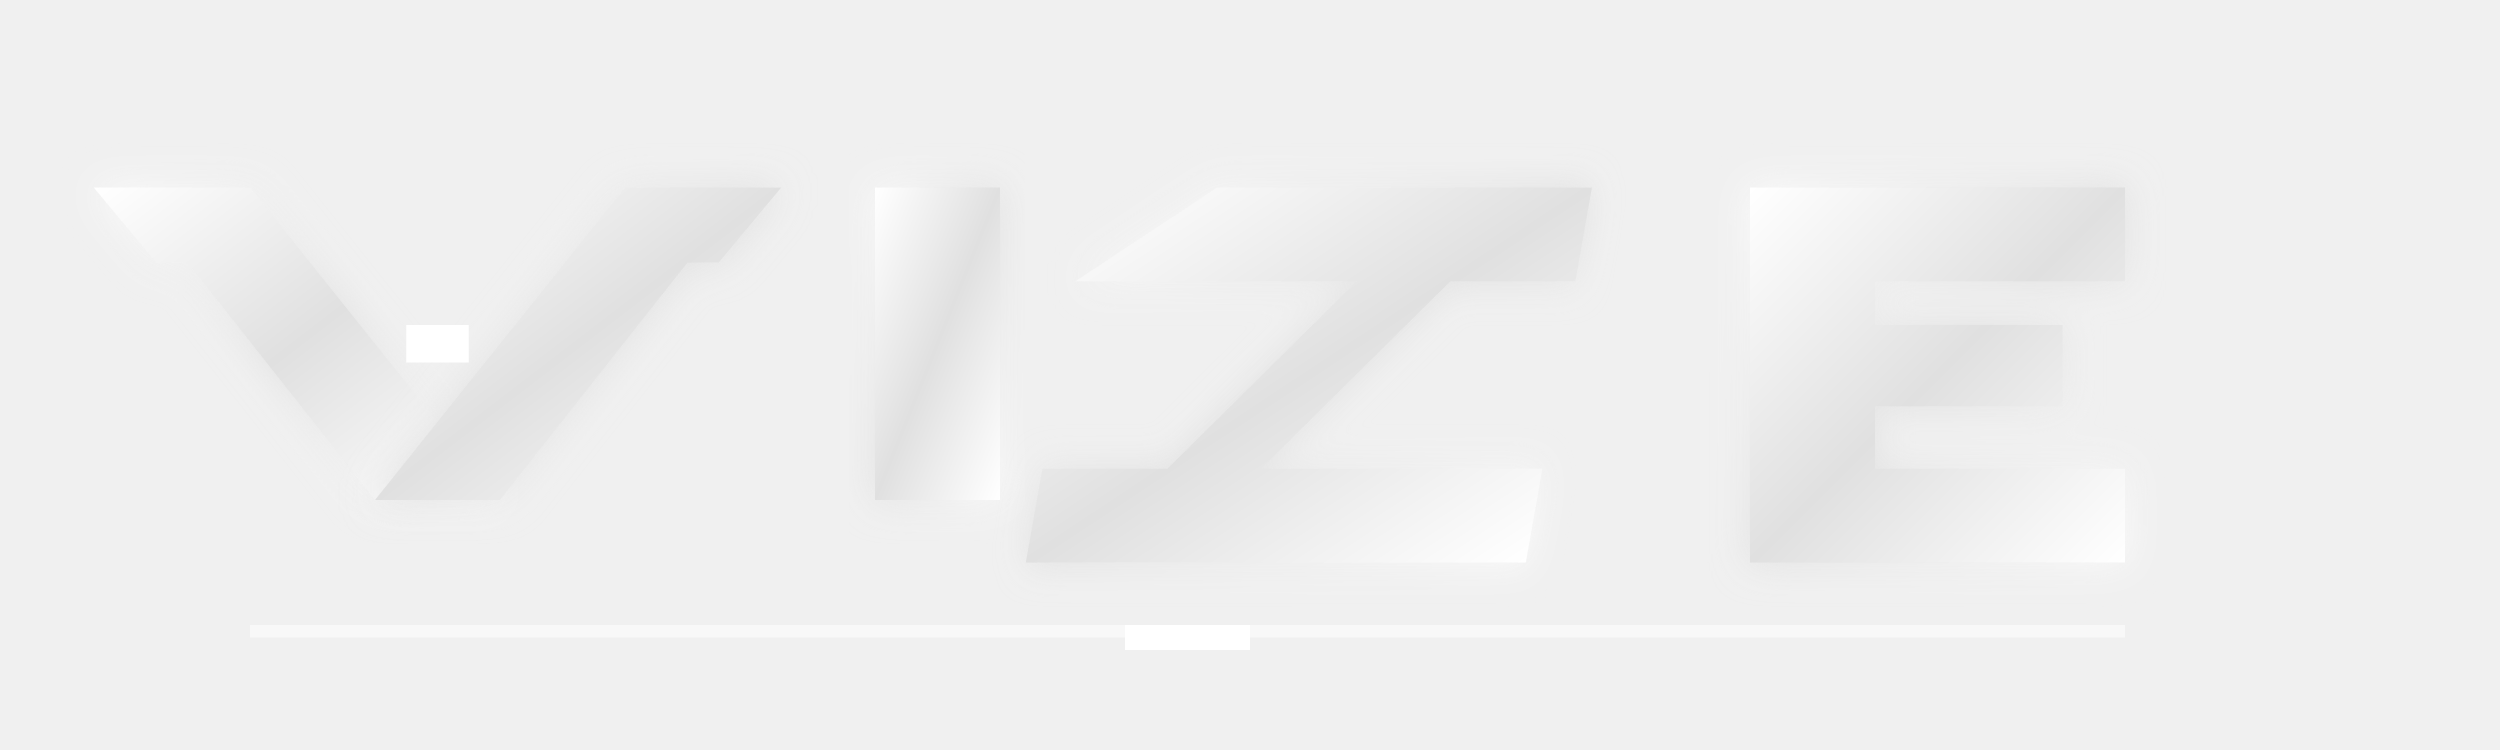
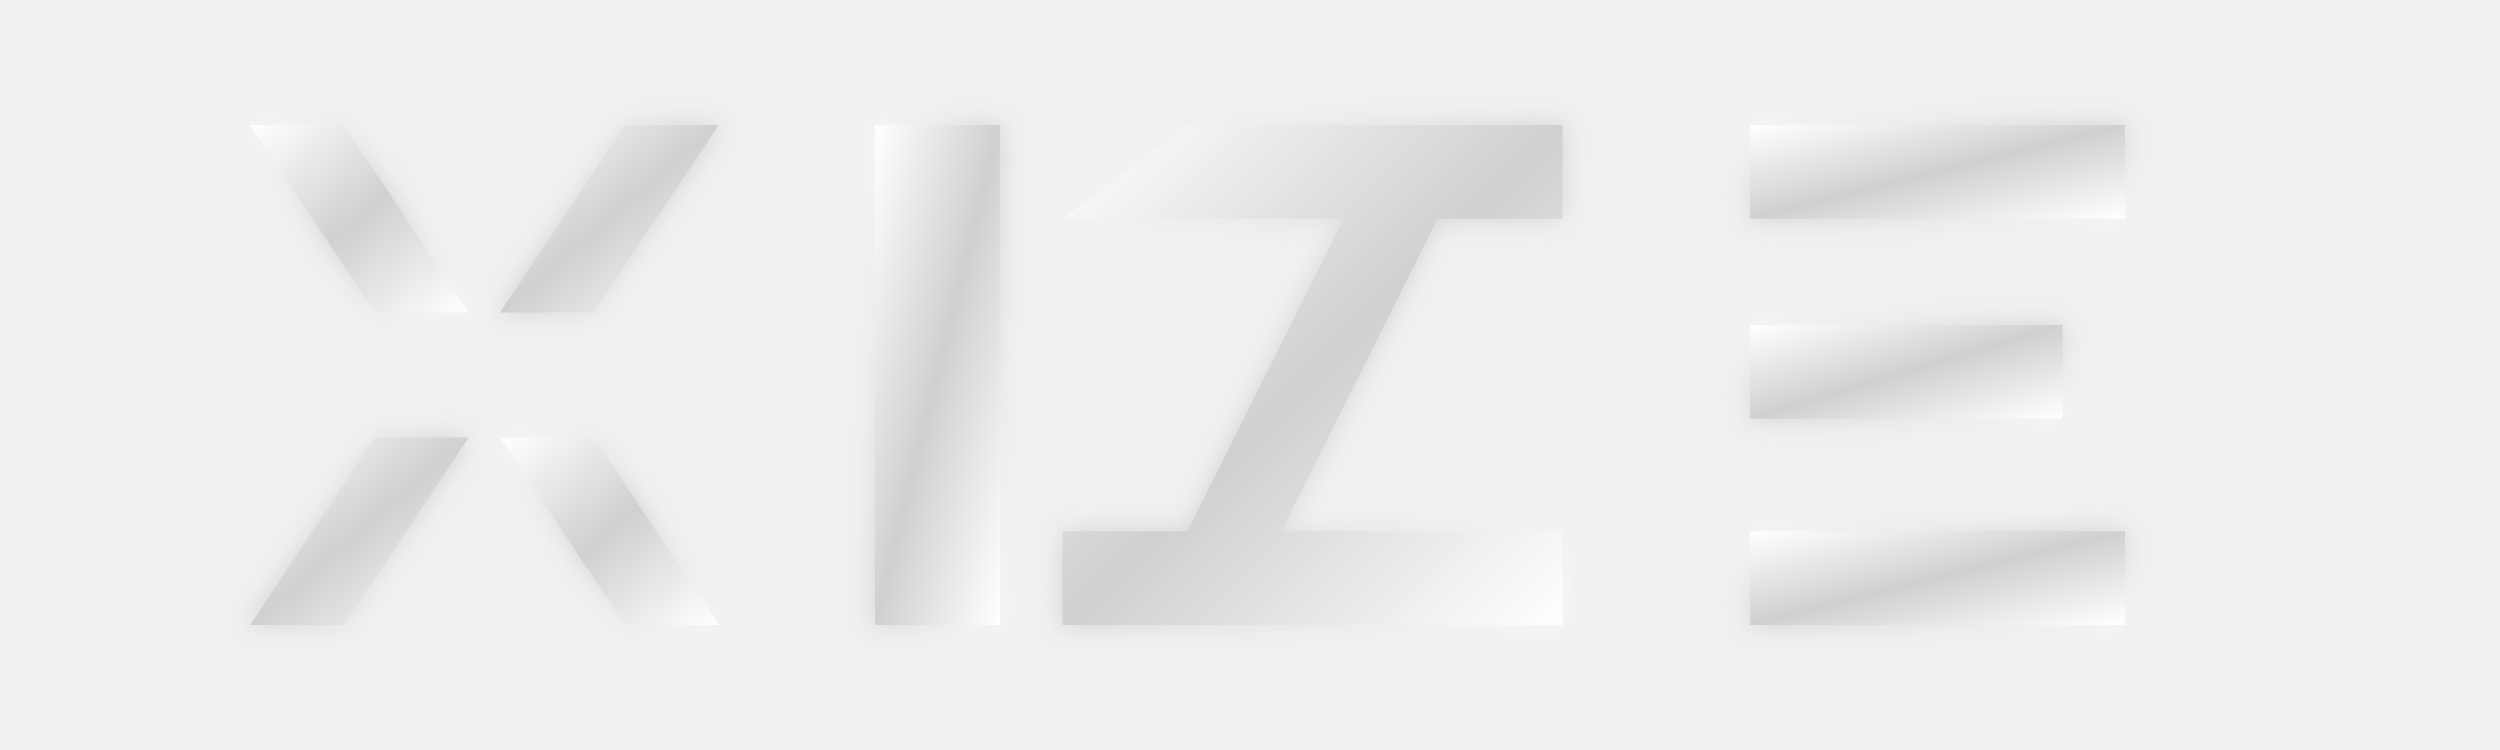
<svg xmlns="http://www.w3.org/2000/svg" width="400" height="120" viewBox="0 0 400 120">
  <defs>
-     <filter id="glow" x="-20%" y="-20%" width="140%" height="140%">
-       <feGaussianBlur stdDeviation="3" result="coloredBlur" />
-       <feMerge>
-         <feMergeNode in="coloredBlur" />
-         <feMergeNode in="SourceGraphic" />
-       </feMerge>
-     </filter>
-     <linearGradient id="metal" x1="0%" y1="0%" x2="100%" y2="100%">
+     <linearGradient id="silver-grad" x1="0%" y1="0%" x2="100%" y2="100%">
      <stop offset="0%" style="stop-color:#ffffff;stop-opacity:1" />
-       <stop offset="50%" style="stop-color:#e0e0e0;stop-opacity:1" />
+       <stop offset="50%" style="stop-color:#d0d0d0;stop-opacity:1" />
      <stop offset="100%" style="stop-color:#ffffff;stop-opacity:1" />
    </linearGradient>
+     <filter id="soft-glow" x="-20%" y="-20%" width="140%" height="140%">
+       <feGaussianBlur stdDeviation="2" result="blur" />
+       <feComposite in="SourceGraphic" in2="blur" operator="over" />
+     </filter>
  </defs>
-   <path d="M40 30 L80 80 L60 80 L30 42 L25 42 L15 30 Z" fill="url(#metal)" style="filter:url(#glow)" />
-   <path d="M100 30 L60 80 L80 80 L110 42 L115 42 L125 30 Z" fill="url(#metal)" style="filter:url(#glow)" />
-   <rect x="65" y="52" width="10" height="6" fill="#ffffff" />
-   <rect x="140" y="30" width="20" height="50" fill="url(#metal)" style="filter:url(#glow)" />
-   <path d="M190 30 L250 30 L250 45 L215 45 L190 75 L250 75 L250 90 L170 90 L170 75 L205 75 L230 45 L170 45 Z" fill="url(#metal)" style="filter:url(#glow)" transform="skewX(-10) translate(10,0)" />
-   <path d="M280 30 L340 30 L340 45 L300 45 L300 52 L330 52 L330 65 L300 65 L300 75 L340 75 L340 90 L280 90 Z" fill="url(#metal)" style="filter:url(#glow)" />
-   <rect x="40" y="100" width="300" height="2" fill="#ffffff" opacity="0.5" />
-   <rect x="180" y="100" width="20" height="4" fill="#ffffff" />
+   <g fill="url(#silver-grad)" style="filter:url(#soft-glow)">
+     <path d="M40 20 L55 20 L75 50 L60 50 Z" />
+     <path d="M80 70 L95 70 L115 100 L100 100 Z" />
+     <path d="M100 20 L115 20 L95 50 L80 50 Z" />
+     <path d="M60 70 L75 70 L55 100 L40 100 Z" />
+     <path d="M140 20 L160 20 L160 100 L140 100 Z" />
+     <path d="M190 20 L250 20 L250 35 L215 35 L190 85 L250 85 L250 100 L170 100 L170 85 L205 85 L230 35 L170 35 Z" />
+     <path d="M280 20 L340 20 L340 35 L280 35 Z" />
+     <path d="M280 52 L330 52 L330 67 L280 67 Z" />
+     <path d="M280 85 L340 85 L340 100 L280 100 Z" />
+   </g>
</svg>
